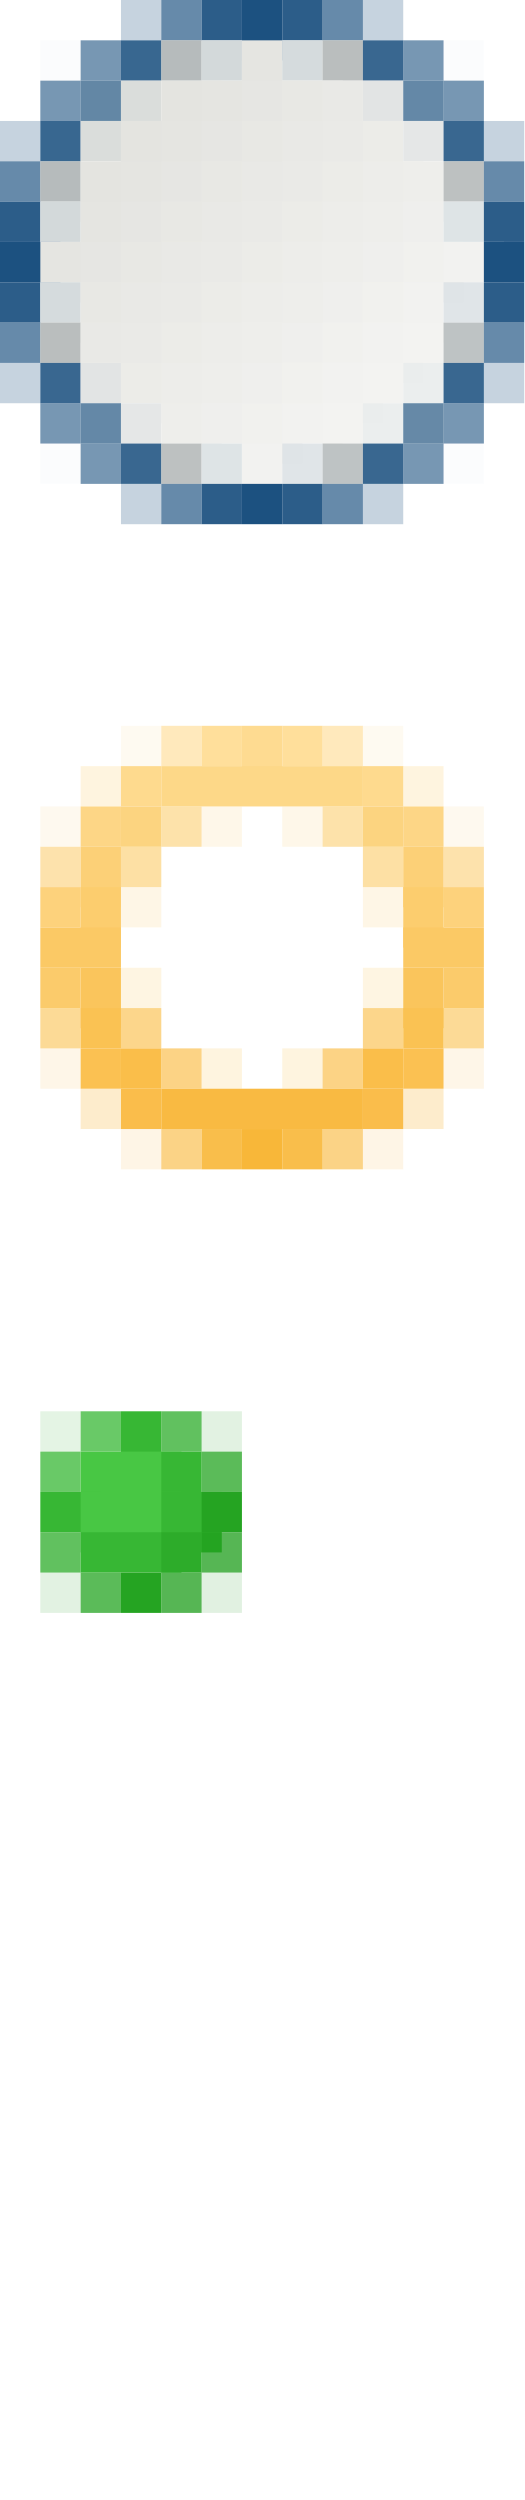
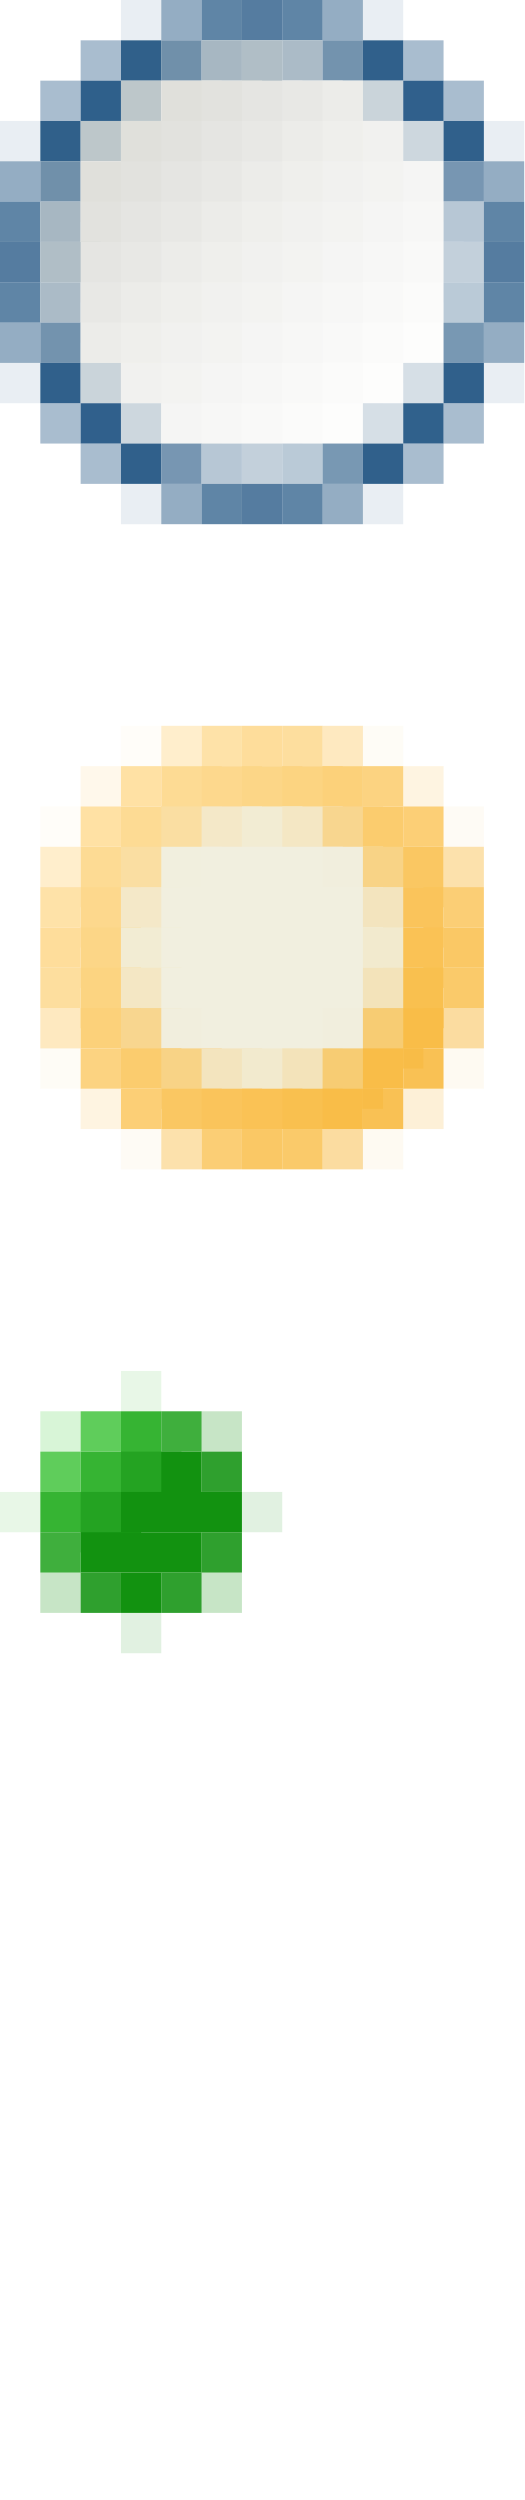
<svg xmlns="http://www.w3.org/2000/svg" width="13" height="62" viewBox="0 0 13 62">
  <g id="normal">
    <rect x="0" y="0" width="13" height="13" fill="#000" fill-opacity="0" />
-     <rect x="3" y="0" width="1" height="1" fill="#1c5180" fill-opacity="0.251" />
-     <rect x="4" y="0" width="1" height="1" fill="#1c5180" fill-opacity="0.671" />
-     <rect x="5" y="0" width="1" height="1" fill="#1c5180" fill-opacity="0.922" />
-     <rect x="6" y="0" width="1" height="1.5" fill="#1c5180" />
-     <rect x="7" y="0" width="1" height="1" fill="#1c5180" fill-opacity="0.922" />
-     <rect x="8" y="0" width="1" height="1" fill="#1c5180" fill-opacity="0.671" />
-     <rect x="9" y="0" width="1" height="1" fill="#1c5180" fill-opacity="0.251" />
-     <rect x="1" y="1" width="1" height="1" fill="#1c5180" fill-opacity="0.016" />
-     <rect x="2" y="1" width="1" height="1" fill="#1c5180" fill-opacity="0.596" />
-     <rect x="3" y="1" width="1" height="1" fill="#205582" fill-opacity="0.890" />
-     <rect x="4" y="1" width="1" height="1" fill="#9fa5a7" fill-opacity="0.761" />
-     <rect x="5" y="1" width="1" height="1" fill="#cfd5d6" fill-opacity="0.914" />
-     <rect x="6" y="1" width="1" height="1.5" fill="#e5e5e1" />
-     <rect x="7" y="1" width="1" height="1" fill="#d1d7d9" fill-opacity="0.914" />
-     <rect x="8" y="1" width="1" height="1" fill="#a4a9aa" fill-opacity="0.761" />
-     <rect x="9" y="1" width="1" height="1" fill="#215582" fill-opacity="0.890" />
-     <rect x="10" y="1" width="1" height="1" fill="#1c5180" fill-opacity="0.596" />
-     <rect x="11" y="1" width="1" height="1" fill="#1c5180" fill-opacity="0.016" />
-     <rect x="1" y="2" width="1" height="1" fill="#1c5180" fill-opacity="0.596" />
-     <rect x="2" y="2" width="1" height="1" fill="#3d6a8f" fill-opacity="0.804" />
-     <rect x="3" y="2" width="1" height="1" fill="#d8dbd9" fill-opacity="0.957" />
-     <rect x="4" y="2" width="1.5" height="1.5" fill="#e4e4e0" />
-     <rect x="5" y="2" width="1.5" height="1.5" fill="#e5e5e1" />
-     <rect x="6" y="2" width="1.5" height="1.5" fill="#e6e6e3" />
-     <rect x="7" y="2" width="1.5" height="1.5" fill="#e8e8e4" />
-     <rect x="8" y="2" width="1" height="1.5" fill="#e9e9e6" />
-     <rect x="9" y="2" width="1" height="1" fill="#e0e2e2" fill-opacity="0.957" />
-     <rect x="10" y="2" width="1" height="1" fill="#3f6b91" fill-opacity="0.804" />
-     <rect x="11" y="2" width="1" height="1" fill="#1c5180" fill-opacity="0.596" />
-     <rect x="0" y="3" width="1" height="1" fill="#1c5180" fill-opacity="0.251" />
-     <rect x="1" y="3" width="1" height="1" fill="#205582" fill-opacity="0.890" />
-     <rect x="2" y="3" width="1" height="1" fill="#d8dbd9" fill-opacity="0.957" />
-     <rect x="3" y="3" width="1.5" height="1.5" fill="#e4e4e0" />
-     <rect x="4" y="3" width="1.5" height="1.5" fill="#e5e5e1" />
-     <rect x="5" y="3" width="1.5" height="1.5" fill="#e6e6e3" />
-     <rect x="6" y="3" width="1.5" height="1.5" fill="#e8e8e4" />
-     <rect x="7" y="3" width="1.5" height="1.5" fill="#e9e9e6" />
-     <rect x="8" y="3" width="1.5" height="1.5" fill="#eaeae7" />
-     <rect x="9" y="3" width="1" height="1.5" fill="#ecece8" />
-     <rect x="10" y="3" width="1" height="1" fill="#e3e5e5" fill-opacity="0.957" />
-     <rect x="11" y="3" width="1" height="1" fill="#215582" fill-opacity="0.890" />
-     <rect x="12" y="3" width="1" height="1" fill="#1c5180" fill-opacity="0.251" />
-     <rect x="0" y="4" width="1" height="1" fill="#1c5180" fill-opacity="0.671" />
-     <rect x="1" y="4" width="1" height="1" fill="#9fa5a7" fill-opacity="0.761" />
-     <rect x="2" y="4" width="1.5" height="1.5" fill="#e4e4e0" />
-     <rect x="3" y="4" width="1.5" height="1.5" fill="#e5e5e1" />
-     <rect x="4" y="4" width="1.5" height="1.5" fill="#e6e6e3" />
-     <rect x="5" y="4" width="1.5" height="1.5" fill="#e8e8e4" />
-     <rect x="6" y="4" width="1.5" height="1.5" fill="#e9e9e6" />
-     <rect x="7" y="4" width="1.5" height="1.5" fill="#eaeae7" />
-     <rect x="8" y="4" width="1.5" height="1.5" fill="#ecece8" />
-     <rect x="9" y="4" width="1.5" height="1.5" fill="#ededea" />
-     <rect x="10" y="4" width="1" height="1.5" fill="#eeeeeb" />
-     <rect x="11" y="4" width="1" height="1" fill="#a8adae" fill-opacity="0.761" />
-     <rect x="12" y="4" width="1" height="1" fill="#1c5180" fill-opacity="0.671" />
-     <rect x="0" y="5" width="1" height="1" fill="#1c5180" fill-opacity="0.922" />
-     <rect x="1" y="5" width="1" height="1" fill="#cfd5d6" fill-opacity="0.914" />
-     <rect x="2" y="5" width="1.5" height="1.5" fill="#e5e5e1" />
-     <rect x="3" y="5" width="1.5" height="1.5" fill="#e6e6e3" />
-     <rect x="4" y="5" width="1.5" height="1.5" fill="#e8e8e4" />
-     <rect x="5" y="5" width="1.5" height="1.5" fill="#e9e9e6" />
-     <rect x="6" y="5" width="1.5" height="1.5" fill="#eaeae7" />
-     <rect x="7" y="5" width="1.5" height="1.5" fill="#ecece8" />
-     <rect x="8" y="5" width="1.5" height="1.5" fill="#ededea" />
-     <rect x="9" y="5" width="1.5" height="1.5" fill="#eeeeeb" />
-     <rect x="10" y="5" width="1" height="1.5" fill="#efefed" />
-     <rect x="11" y="5" width="1" height="1" fill="#dbe1e3" fill-opacity="0.914" />
-     <rect x="12" y="5" width="1" height="1" fill="#1c5180" fill-opacity="0.922" />
-     <rect x="0" y="6" width="1.5" height="1" fill="#1c5180" />
-     <rect x="1" y="6" width="1.5" height="1" fill="#e5e5e1" />
-     <rect x="2" y="6" width="1.5" height="1.5" fill="#e6e6e3" />
-     <rect x="3" y="6" width="1.5" height="1.5" fill="#e8e8e4" />
-     <rect x="4" y="6" width="1.5" height="1.5" fill="#e9e9e6" />
-     <rect x="5" y="6" width="1.5" height="1.5" fill="#eaeae7" />
-     <rect x="6" y="6" width="1.5" height="1.5" fill="#ecece8" />
-     <rect x="7" y="6" width="1.5" height="1.5" fill="#ededea" />
-     <rect x="8" y="6" width="1.5" height="1.5" fill="#eeeeeb" />
-     <rect x="9" y="6" width="1.5" height="1.5" fill="#efefed" />
-     <rect x="10" y="6" width="1.5" height="1.5" fill="#f1f1ee" />
-     <rect x="11" y="6" width="1.5" height="1" fill="#f2f2f0" />
-     <rect x="12" y="6" width="1" height="1" fill="#1c5180" />
-     <rect x="0" y="7" width="1" height="1" fill="#1c5180" fill-opacity="0.922" />
-     <rect x="1" y="7" width="1" height="1" fill="#d1d7d9" fill-opacity="0.914" />
-     <rect x="2" y="7" width="1.5" height="1.5" fill="#e8e8e4" />
-     <rect x="3" y="7" width="1.5" height="1.5" fill="#e9e9e6" />
-     <rect x="4" y="7" width="1.5" height="1.5" fill="#eaeae7" />
-     <rect x="5" y="7" width="1.5" height="1.5" fill="#ecece8" />
-     <rect x="6" y="7" width="1.5" height="1.5" fill="#ededea" />
-     <rect x="7" y="7" width="1.5" height="1.5" fill="#eeeeeb" />
-     <rect x="8" y="7" width="1.5" height="1.5" fill="#efefed" />
-     <rect x="9" y="7" width="1.5" height="1.5" fill="#f1f1ee" />
-     <rect x="10" y="7" width="1" height="1.5" fill="#f2f2f0" />
-     <rect x="11" y="7" width="1" height="1" fill="#dde2e5" fill-opacity="0.914" />
-     <rect x="12" y="7" width="1" height="1" fill="#1c5180" fill-opacity="0.922" />
-     <rect x="0" y="8" width="1" height="1" fill="#1c5180" fill-opacity="0.671" />
-     <rect x="1" y="8" width="1" height="1" fill="#a4a9aa" fill-opacity="0.761" />
-     <rect x="2" y="8" width="1.5" height="1" fill="#e9e9e6" />
-     <rect x="3" y="8" width="1.5" height="1.5" fill="#eaeae7" />
-     <rect x="4" y="8" width="1.5" height="1.5" fill="#ecece8" />
-     <rect x="5" y="8" width="1.5" height="1.5" fill="#ededea" />
-     <rect x="6" y="8" width="1.5" height="1.5" fill="#eeeeeb" />
-     <rect x="7" y="8" width="1.5" height="1.5" fill="#efefed" />
-     <rect x="8" y="8" width="1.5" height="1.5" fill="#f1f1ee" />
-     <rect x="9" y="8" width="1.5" height="1.5" fill="#f2f2f0" />
-     <rect x="10" y="8" width="1" height="1" fill="#f3f3f1" />
-     <rect x="11" y="8" width="1" height="1" fill="#aab0b1" fill-opacity="0.761" />
-     <rect x="12" y="8" width="1" height="1" fill="#1c5180" fill-opacity="0.671" />
-     <rect x="0" y="9" width="1" height="1" fill="#1c5180" fill-opacity="0.251" />
-     <rect x="1" y="9" width="1" height="1" fill="#215582" fill-opacity="0.890" />
-     <rect x="2" y="9" width="1" height="1" fill="#e0e2e2" fill-opacity="0.957" />
-     <rect x="3" y="9" width="1.5" height="1" fill="#ecece8" />
-     <rect x="4" y="9" width="1.5" height="1.5" fill="#ededea" />
-     <rect x="5" y="9" width="1.5" height="1.5" fill="#eeeeeb" />
-     <rect x="6" y="9" width="1.5" height="1.5" fill="#efefed" />
-     <rect x="7" y="9" width="1.5" height="1.5" fill="#f1f1ee" />
-     <rect x="8" y="9" width="1.5" height="1.5" fill="#f2f2f0" />
-     <rect x="9" y="9" width="1" height="1" fill="#f3f3f1" />
-     <rect x="10" y="9" width="1" height="1" fill="#eaeded" fill-opacity="0.957" />
-     <rect x="11" y="9" width="1" height="1" fill="#215582" fill-opacity="0.890" />
-     <rect x="12" y="9" width="1" height="1" fill="#1c5180" fill-opacity="0.251" />
-     <rect x="1" y="10" width="1" height="1" fill="#1c5180" fill-opacity="0.596" />
-     <rect x="2" y="10" width="1" height="1" fill="#3f6b91" fill-opacity="0.804" />
-     <rect x="3" y="10" width="1" height="1" fill="#e3e5e5" fill-opacity="0.957" />
-     <rect x="4" y="10" width="1.5" height="1" fill="#eeeeeb" />
-     <rect x="5" y="10" width="1.5" height="1" fill="#efefed" />
-     <rect x="6" y="10" width="1.5" height="1.5" fill="#f1f1ee" />
-     <rect x="7" y="10" width="1.5" height="1" fill="#f2f2f0" />
-     <rect x="8" y="10" width="1" height="1" fill="#f3f3f1" />
-     <rect x="9" y="10" width="1" height="1" fill="#eaeded" fill-opacity="0.957" />
-     <rect x="10" y="10" width="1" height="1" fill="#416d92" fill-opacity="0.804" />
-     <rect x="11" y="10" width="1" height="1" fill="#1c5180" fill-opacity="0.596" />
-     <rect x="1" y="11" width="1" height="1" fill="#1c5180" fill-opacity="0.016" />
-     <rect x="2" y="11" width="1" height="1" fill="#1c5180" fill-opacity="0.596" />
-     <rect x="3" y="11" width="1" height="1" fill="#215582" fill-opacity="0.890" />
-     <rect x="4" y="11" width="1" height="1" fill="#a8adae" fill-opacity="0.761" />
-     <rect x="5" y="11" width="1" height="1" fill="#dbe1e3" fill-opacity="0.914" />
-     <rect x="6" y="11" width="1" height="1.5" fill="#f2f2f0" />
-     <rect x="7" y="11" width="1" height="1" fill="#dde2e5" fill-opacity="0.914" />
-     <rect x="8" y="11" width="1" height="1" fill="#aab0b1" fill-opacity="0.761" />
-     <rect x="9" y="11" width="1" height="1" fill="#215582" fill-opacity="0.890" />
-     <rect x="10" y="11" width="1" height="1" fill="#1c5180" fill-opacity="0.596" />
-     <rect x="11" y="11" width="1" height="1" fill="#1c5180" fill-opacity="0.016" />
-     <rect x="3" y="12" width="1" height="1" fill="#1c5180" fill-opacity="0.251" />
-     <rect x="4" y="12" width="1" height="1" fill="#1c5180" fill-opacity="0.671" />
-     <rect x="5" y="12" width="1" height="1" fill="#1c5180" fill-opacity="0.922" />
-     <rect x="6" y="12" width="1" height="1" fill="#1c5180" />
-     <rect x="7" y="12" width="1" height="1" fill="#1c5180" fill-opacity="0.922" />
-     <rect x="8" y="12" width="1" height="1" fill="#1c5180" fill-opacity="0.671" />
-     <rect x="9" y="12" width="1" height="1" fill="#1c5180" fill-opacity="0.251" />
+     <rect x="3" y="0" width="1" height="1" fill="#1c5180" fill-opacity="0.094" />
+     <rect x="4" y="0" width="1" height="1" fill="#1c5180" fill-opacity="0.471" />
+     <rect x="5" y="0" width="1" height="1" fill="#1c5180" fill-opacity="0.702" />
+     <rect x="6" y="0" width="1" height="1" fill="#1c5180" fill-opacity="0.749" />
+     <rect x="7" y="0" width="1" height="1" fill="#1c5180" fill-opacity="0.702" />
+     <rect x="8" y="0" width="1" height="1" fill="#1c5180" fill-opacity="0.471" />
+     <rect x="9" y="0" width="1" height="1" fill="#1c5180" fill-opacity="0.094" />
+     <rect x="2" y="1" width="1" height="1" fill="#1c5180" fill-opacity="0.376" />
+     <rect x="3" y="1" width="1" height="1" fill="#1f5381" fill-opacity="0.918" />
+     <rect x="4" y="1" width="1" height="1" fill="#557b9a" fill-opacity="0.839" />
+     <rect x="5" y="1" width="1" height="1" fill="#a1b2be" fill-opacity="0.933" />
+     <rect x="6" y="1" width="1" height="1.5" fill="#b0bec6" />
+     <rect x="7" y="1" width="1" height="1" fill="#a5b6c3" fill-opacity="0.933" />
+     <rect x="8" y="1" width="1" height="1" fill="#587e9e" fill-opacity="0.839" />
+     <rect x="9" y="1" width="1" height="1" fill="#1f5382" fill-opacity="0.918" />
+     <rect x="10" y="1" width="1" height="1" fill="#1c5180" fill-opacity="0.376" />
+     <rect x="1" y="2" width="1" height="1" fill="#1c5180" fill-opacity="0.376" />
+     <rect x="2" y="2" width="1" height="1" fill="#225683" fill-opacity="0.937" />
+     <rect x="3" y="2" width="1" height="1" fill="#bbc5c9" fill-opacity="0.961" />
+     <rect x="4" y="2" width="1.5" height="1.5" fill="#e0e0db" />
+     <rect x="5" y="2" width="1.5" height="1.5" fill="#e2e2de" />
+     <rect x="6" y="2" width="1.5" height="1.5" fill="#e5e5e2" />
+     <rect x="7" y="2" width="1.5" height="1.5" fill="#e8e8e5" />
+     <rect x="8" y="2" width="1" height="1.5" fill="#ecece9" />
+     <rect x="9" y="2" width="1" height="1" fill="#c9d3d9" fill-opacity="0.961" />
+     <rect x="10" y="2" width="1" height="1" fill="#235684" fill-opacity="0.937" />
+     <rect x="11" y="2" width="1" height="1" fill="#1c5180" fill-opacity="0.376" />
+     <rect x="0" y="3" width="1" height="1" fill="#1c5180" fill-opacity="0.094" />
+     <rect x="1" y="3" width="1" height="1" fill="#1f5381" fill-opacity="0.918" />
+     <rect x="2" y="3" width="1" height="1" fill="#bbc5c9" fill-opacity="0.961" />
+     <rect x="3" y="3" width="1.5" height="1.5" fill="#e0e0db" />
+     <rect x="4" y="3" width="1.5" height="1.5" fill="#e2e2de" />
+     <rect x="5" y="3" width="1.5" height="1.5" fill="#e5e5e2" />
+     <rect x="6" y="3" width="1.5" height="1.5" fill="#e8e8e5" />
+     <rect x="7" y="3" width="1.5" height="1.5" fill="#ecece9" />
+     <rect x="8" y="3" width="1.5" height="1.5" fill="#efefec" />
+     <rect x="9" y="3" width="1" height="1.5" fill="#f1f1ef" />
+     <rect x="10" y="3" width="1" height="1" fill="#ccd6dd" fill-opacity="0.961" />
+     <rect x="11" y="3" width="1" height="1" fill="#1f5382" fill-opacity="0.918" />
+     <rect x="12" y="3" width="1" height="1" fill="#1c5180" fill-opacity="0.094" />
+     <rect x="0" y="4" width="1" height="1" fill="#1c5180" fill-opacity="0.471" />
+     <rect x="1" y="4" width="1" height="1" fill="#557b9a" fill-opacity="0.839" />
+     <rect x="2" y="4" width="1.5" height="1.5" fill="#e0e0db" />
+     <rect x="3" y="4" width="1.5" height="1.5" fill="#e2e2de" />
+     <rect x="4" y="4" width="1.5" height="1.5" fill="#e5e5e2" />
+     <rect x="5" y="4" width="1.5" height="1.5" fill="#e8e8e5" />
+     <rect x="6" y="4" width="1.5" height="1.5" fill="#ecece9" />
+     <rect x="7" y="4" width="1.5" height="1.5" fill="#efefec" />
+     <rect x="8" y="4" width="1.5" height="1.5" fill="#f1f1ef" />
+     <rect x="9" y="4" width="1.5" height="1.5" fill="#f3f3f1" />
+     <rect x="10" y="4" width="1" height="1.5" fill="#f5f5f4" />
+     <rect x="11" y="4" width="1" height="1" fill="#5d82a3" fill-opacity="0.839" />
+     <rect x="12" y="4" width="1" height="1" fill="#1c5180" fill-opacity="0.471" />
+     <rect x="0" y="5" width="1" height="1" fill="#1c5180" fill-opacity="0.702" />
+     <rect x="1" y="5" width="1" height="1" fill="#a1b2be" fill-opacity="0.933" />
+     <rect x="2" y="5" width="1.5" height="1.5" fill="#e2e2de" />
+     <rect x="3" y="5" width="1.5" height="1.5" fill="#e5e5e2" />
+     <rect x="4" y="5" width="1.5" height="1.5" fill="#e8e8e5" />
+     <rect x="5" y="5" width="1.5" height="1.5" fill="#ecece9" />
+     <rect x="6" y="5" width="1.5" height="1.5" fill="#efefec" />
+     <rect x="7" y="5" width="1.5" height="1.5" fill="#f1f1ef" />
+     <rect x="8" y="5" width="1.5" height="1.5" fill="#f3f3f1" />
+     <rect x="9" y="5" width="1.5" height="1.5" fill="#f5f5f4" />
+     <rect x="10" y="5" width="1" height="1.5" fill="#f7f7f6" />
+     <rect x="11" y="5" width="1" height="1" fill="#b2c3d2" fill-opacity="0.933" />
+     <rect x="12" y="5" width="1" height="1" fill="#1c5180" fill-opacity="0.702" />
+     <rect x="0" y="6" width="1" height="1" fill="#1c5180" fill-opacity="0.749" />
+     <rect x="1" y="6" width="1.5" height="1" fill="#b0bec6" />
+     <rect x="2" y="6" width="1.5" height="1.5" fill="#e5e5e2" />
+     <rect x="3" y="6" width="1.5" height="1.5" fill="#e8e8e5" />
+     <rect x="4" y="6" width="1.5" height="1.5" fill="#ecece9" />
+     <rect x="5" y="6" width="1.5" height="1.5" fill="#efefec" />
+     <rect x="6" y="6" width="1.5" height="1.5" fill="#f1f1ef" />
+     <rect x="7" y="6" width="1.5" height="1.5" fill="#f3f3f1" />
+     <rect x="8" y="6" width="1.5" height="1.5" fill="#f5f5f4" />
+     <rect x="9" y="6" width="1.5" height="1.5" fill="#f7f7f6" />
+     <rect x="10" y="6" width="1.5" height="1.5" fill="#f9f9f8" />
+     <rect x="11" y="6" width="1" height="1" fill="#c3d0db" />
+     <rect x="12" y="6" width="1" height="1" fill="#1c5180" fill-opacity="0.749" />
+     <rect x="0" y="7" width="1" height="1" fill="#1c5180" fill-opacity="0.702" />
+     <rect x="1" y="7" width="1" height="1" fill="#a5b6c3" fill-opacity="0.933" />
+     <rect x="2" y="7" width="1.5" height="1.5" fill="#e8e8e5" />
+     <rect x="3" y="7" width="1.5" height="1.5" fill="#ecece9" />
+     <rect x="4" y="7" width="1.5" height="1.5" fill="#efefec" />
+     <rect x="5" y="7" width="1.5" height="1.5" fill="#f1f1ef" />
+     <rect x="6" y="7" width="1.5" height="1.5" fill="#f3f3f1" />
+     <rect x="7" y="7" width="1.5" height="1.5" fill="#f5f5f4" />
+     <rect x="8" y="7" width="1.5" height="1.5" fill="#f7f7f6" />
+     <rect x="9" y="7" width="1.5" height="1.5" fill="#f9f9f8" />
+     <rect x="10" y="7" width="1" height="1.5" fill="#fbfbfa" />
+     <rect x="11" y="7" width="1" height="1" fill="#b5c6d4" fill-opacity="0.933" />
+     <rect x="12" y="7" width="1" height="1" fill="#1c5180" fill-opacity="0.702" />
+     <rect x="0" y="8" width="1" height="1" fill="#1c5180" fill-opacity="0.471" />
+     <rect x="1" y="8" width="1" height="1" fill="#587e9e" fill-opacity="0.839" />
+     <rect x="2" y="8" width="1.5" height="1" fill="#ecece9" />
+     <rect x="3" y="8" width="1.5" height="1.5" fill="#efefec" />
+     <rect x="4" y="8" width="1.5" height="1.5" fill="#f1f1ef" />
+     <rect x="5" y="8" width="1.5" height="1.5" fill="#f3f3f1" />
+     <rect x="6" y="8" width="1.5" height="1.5" fill="#f5f5f4" />
+     <rect x="7" y="8" width="1.5" height="1.5" fill="#f7f7f6" />
+     <rect x="8" y="8" width="1.5" height="1.5" fill="#f9f9f8" />
+     <rect x="9" y="8" width="1.5" height="1.5" fill="#fbfbfa" />
+     <rect x="10" y="8" width="1" height="1" fill="#fdfdfc" />
+     <rect x="11" y="8" width="1" height="1" fill="#5e84a5" fill-opacity="0.839" />
+     <rect x="12" y="8" width="1" height="1" fill="#1c5180" fill-opacity="0.471" />
+     <rect x="0" y="9" width="1" height="1" fill="#1c5180" fill-opacity="0.094" />
+     <rect x="1" y="9" width="1" height="1" fill="#1f5382" fill-opacity="0.918" />
+     <rect x="2" y="9" width="1" height="1" fill="#c9d3d9" fill-opacity="0.961" />
+     <rect x="3" y="9" width="1.5" height="1" fill="#f1f1ef" />
+     <rect x="4" y="9" width="1.5" height="1.5" fill="#f3f3f1" />
+     <rect x="5" y="9" width="1.5" height="1.5" fill="#f5f5f4" />
+     <rect x="6" y="9" width="1.5" height="1.5" fill="#f7f7f6" />
+     <rect x="7" y="9" width="1.5" height="1.5" fill="#f9f9f8" />
+     <rect x="8" y="9" width="1.5" height="1.5" fill="#fbfbfa" />
+     <rect x="9" y="9" width="1" height="1" fill="#fdfdfc" />
+     <rect x="10" y="9" width="1" height="1" fill="#d5dee6" fill-opacity="0.961" />
+     <rect x="11" y="9" width="1" height="1" fill="#1f5382" fill-opacity="0.918" />
+     <rect x="12" y="9" width="1" height="1" fill="#1c5180" fill-opacity="0.094" />
+     <rect x="1" y="10" width="1" height="1" fill="#1c5180" fill-opacity="0.376" />
+     <rect x="2" y="10" width="1" height="1" fill="#235684" fill-opacity="0.937" />
+     <rect x="3" y="10" width="1" height="1" fill="#ccd6dd" fill-opacity="0.961" />
+     <rect x="4" y="10" width="1.5" height="1" fill="#f5f5f4" />
+     <rect x="5" y="10" width="1.5" height="1" fill="#f7f7f6" />
+     <rect x="6" y="10" width="1.5" height="1.5" fill="#f9f9f8" />
+     <rect x="7" y="10" width="1.5" height="1" fill="#fbfbfa" />
+     <rect x="8" y="10" width="1" height="1" fill="#fdfdfc" />
+     <rect x="9" y="10" width="1" height="1" fill="#d5dee6" fill-opacity="0.961" />
+     <rect x="10" y="10" width="1" height="1" fill="#235784" fill-opacity="0.937" />
+     <rect x="11" y="10" width="1" height="1" fill="#1c5180" fill-opacity="0.376" />
+     <rect x="2" y="11" width="1" height="1" fill="#1c5180" fill-opacity="0.376" />
+     <rect x="3" y="11" width="1" height="1" fill="#1f5382" fill-opacity="0.918" />
+     <rect x="4" y="11" width="1" height="1" fill="#5d82a3" fill-opacity="0.839" />
+     <rect x="5" y="11" width="1" height="1" fill="#b2c3d2" fill-opacity="0.933" />
+     <rect x="6" y="11" width="1" height="1" fill="#c3d0db" />
+     <rect x="7" y="11" width="1" height="1" fill="#b5c6d4" fill-opacity="0.933" />
+     <rect x="8" y="11" width="1" height="1" fill="#5e84a5" fill-opacity="0.839" />
+     <rect x="9" y="11" width="1" height="1" fill="#1f5382" fill-opacity="0.918" />
+     <rect x="10" y="11" width="1" height="1" fill="#1c5180" fill-opacity="0.376" />
+     <rect x="3" y="12" width="1" height="1" fill="#1c5180" fill-opacity="0.094" />
+     <rect x="4" y="12" width="1" height="1" fill="#1c5180" fill-opacity="0.471" />
+     <rect x="5" y="12" width="1" height="1" fill="#1c5180" fill-opacity="0.702" />
+     <rect x="6" y="12" width="1" height="1" fill="#1c5180" fill-opacity="0.749" />
+     <rect x="7" y="12" width="1" height="1" fill="#1c5180" fill-opacity="0.702" />
+     <rect x="8" y="12" width="1" height="1" fill="#1c5180" fill-opacity="0.471" />
+     <rect x="9" y="12" width="1" height="1" fill="#1c5180" fill-opacity="0.094" />
  </g>
  <g id="hover">
    <rect x="0" y="17" width="13" height="13" fill="#000" fill-opacity="0" />
-     <rect x="3" y="18" width="1" height="1" fill="#fedb91" fill-opacity="0.125" />
-     <rect x="4" y="18" width="1" height="1" fill="#fedb91" fill-opacity="0.608" />
-     <rect x="5" y="18" width="1" height="1" fill="#fedb91" fill-opacity="0.906" />
-     <rect x="6" y="18" width="1" height="1.5" fill="#fedb91" />
-     <rect x="7" y="18" width="1" height="1" fill="#fedb91" fill-opacity="0.906" />
-     <rect x="8" y="18" width="1" height="1" fill="#fedb91" fill-opacity="0.608" />
-     <rect x="9" y="18" width="1" height="1" fill="#fedb91" fill-opacity="0.125" />
-     <rect x="2" y="19" width="1" height="1" fill="#fdd888" fill-opacity="0.267" />
-     <rect x="3" y="19" width="1" height="1" fill="#fdd888" fill-opacity="0.953" />
-     <rect x="4" y="19" width="5" height="1" fill="#fdd888" />
-     <rect x="9" y="19" width="1" height="1" fill="#fdd888" fill-opacity="0.953" />
-     <rect x="10" y="19" width="1" height="1" fill="#fdd888" fill-opacity="0.267" />
-     <rect x="1" y="20" width="1" height="1" fill="#fcd480" fill-opacity="0.125" />
-     <rect x="2" y="20" width="1" height="1" fill="#fcd480" fill-opacity="0.953" />
-     <rect x="3" y="20" width="1" height="1" fill="#fcd480" />
-     <rect x="4" y="20" width="1" height="1" fill="#fcd480" fill-opacity="0.671" />
-     <rect x="5" y="20" width="1" height="1" fill="#fcd480" fill-opacity="0.173" />
-     <rect x="7" y="20" width="1" height="1" fill="#fcd480" fill-opacity="0.173" />
-     <rect x="8" y="20" width="1" height="1" fill="#fcd480" fill-opacity="0.671" />
-     <rect x="9" y="20" width="1" height="1" fill="#fcd480" />
-     <rect x="10" y="20" width="1" height="1" fill="#fcd480" fill-opacity="0.953" />
-     <rect x="11" y="20" width="1" height="1" fill="#fcd480" fill-opacity="0.125" />
-     <rect x="1" y="21" width="1" height="1" fill="#fcd077" fill-opacity="0.608" />
-     <rect x="2" y="21" width="1" height="1.5" fill="#fcd077" />
-     <rect x="3" y="21" width="1" height="1" fill="#fcd077" fill-opacity="0.671" />
-     <rect x="9" y="21" width="1" height="1" fill="#fcd077" fill-opacity="0.671" />
-     <rect x="10" y="21" width="1" height="1.5" fill="#fcd077" />
-     <rect x="11" y="21" width="1" height="1" fill="#fcd077" fill-opacity="0.608" />
-     <rect x="1" y="22" width="1" height="1" fill="#fccd6e" fill-opacity="0.906" />
-     <rect x="2" y="22" width="1" height="1.5" fill="#fccd6e" />
-     <rect x="3" y="22" width="1" height="1" fill="#fccd6e" fill-opacity="0.173" />
-     <rect x="9" y="22" width="1" height="1" fill="#fccd6e" fill-opacity="0.173" />
-     <rect x="10" y="22" width="1" height="1.5" fill="#fccd6e" />
-     <rect x="11" y="22" width="1" height="1" fill="#fccd6e" fill-opacity="0.906" />
-     <rect x="1" y="23" width="2" height="1" fill="#fbc965" />
-     <rect x="10" y="23" width="2" height="1" fill="#fbc965" />
-     <rect x="1" y="24" width="1" height="1" fill="#fac55c" fill-opacity="0.906" />
-     <rect x="2" y="24" width="1" height="1.5" fill="#fac55c" />
-     <rect x="3" y="24" width="1" height="1" fill="#fac55c" fill-opacity="0.173" />
-     <rect x="9" y="24" width="1" height="1" fill="#fac55c" fill-opacity="0.173" />
-     <rect x="10" y="24" width="1" height="1.5" fill="#fac55c" />
-     <rect x="11" y="24" width="1" height="1" fill="#fac55c" fill-opacity="0.906" />
-     <rect x="1" y="25" width="1" height="1" fill="#fac253" fill-opacity="0.608" />
-     <rect x="2" y="25" width="1" height="1" fill="#fac253" />
-     <rect x="3" y="25" width="1" height="1" fill="#fac253" fill-opacity="0.671" />
-     <rect x="9" y="25" width="1" height="1" fill="#fac253" fill-opacity="0.671" />
-     <rect x="10" y="25" width="1" height="1" fill="#fac253" />
-     <rect x="11" y="25" width="1" height="1" fill="#fac253" fill-opacity="0.608" />
-     <rect x="1" y="26" width="1" height="1" fill="#fabe4a" fill-opacity="0.125" />
-     <rect x="2" y="26" width="1" height="1" fill="#fabe4a" fill-opacity="0.953" />
-     <rect x="3" y="26" width="1" height="1" fill="#fabe4a" />
-     <rect x="4" y="26" width="1" height="1" fill="#fabe4a" fill-opacity="0.671" />
-     <rect x="5" y="26" width="1" height="1" fill="#fabe4a" fill-opacity="0.173" />
-     <rect x="7" y="26" width="1" height="1" fill="#fabe4a" fill-opacity="0.173" />
-     <rect x="8" y="26" width="1" height="1" fill="#fabe4a" fill-opacity="0.671" />
-     <rect x="9" y="26" width="1" height="1" fill="#fabe4a" />
-     <rect x="10" y="26" width="1" height="1" fill="#fabe4a" fill-opacity="0.953" />
-     <rect x="11" y="26" width="1" height="1" fill="#fabe4a" fill-opacity="0.125" />
-     <rect x="2" y="27" width="1" height="1" fill="#f9ba42" fill-opacity="0.267" />
-     <rect x="3" y="27" width="1" height="1" fill="#f9ba42" fill-opacity="0.953" />
-     <rect x="4" y="27" width="5" height="1" fill="#f9ba42" />
-     <rect x="9" y="27" width="1" height="1" fill="#f9ba42" fill-opacity="0.953" />
-     <rect x="10" y="27" width="1" height="1" fill="#f9ba42" fill-opacity="0.267" />
-     <rect x="3" y="28" width="1" height="1" fill="#f8b739" fill-opacity="0.125" />
-     <rect x="4" y="28" width="1" height="1" fill="#f8b739" fill-opacity="0.608" />
-     <rect x="5" y="28" width="1" height="1" fill="#f8b739" fill-opacity="0.906" />
-     <rect x="6" y="28" width="1" height="1" fill="#f8b739" />
-     <rect x="7" y="28" width="1" height="1" fill="#f8b739" fill-opacity="0.906" />
-     <rect x="8" y="28" width="1" height="1" fill="#f8b739" fill-opacity="0.608" />
-     <rect x="9" y="28" width="1" height="1" fill="#f8b739" fill-opacity="0.125" />
+     <rect x="3" y="18" width="1" height="1" fill="#fee0a0" fill-opacity="0.063" />
+     <rect x="4" y="18" width="1" height="1" fill="#fede9a" fill-opacity="0.502" />
+     <rect x="5" y="18" width="1" height="1" fill="#fddb94" fill-opacity="0.812" />
+     <rect x="6" y="18" width="1" height="1" fill="#fdd88d" fill-opacity="0.875" />
+     <rect x="7" y="18" width="1" height="1" fill="#fcd687" fill-opacity="0.812" />
+     <rect x="8" y="18" width="1" height="1" fill="#fcd481" fill-opacity="0.502" />
+     <rect x="9" y="18" width="1" height="1" fill="#fcd17a" fill-opacity="0.063" />
+     <rect x="2" y="19" width="1" height="1" fill="#fee0a0" fill-opacity="0.204" />
+     <rect x="3" y="19" width="1" height="1" fill="#fede9a" fill-opacity="0.906" />
+     <rect x="4" y="19" width="1.5" height="1.5" fill="#fddb94" />
+     <rect x="5" y="19" width="1.5" height="1.5" fill="#fdd88d" />
+     <rect x="6" y="19" width="1.5" height="1.5" fill="#fcd687" />
+     <rect x="7" y="19" width="1.5" height="1.5" fill="#fcd481" />
+     <rect x="8" y="19" width="1" height="1.5" fill="#fcd17a" />
+     <rect x="9" y="19" width="1" height="1" fill="#fbce74" fill-opacity="0.906" />
+     <rect x="10" y="19" width="1" height="1" fill="#fbcc6e" fill-opacity="0.204" />
+     <rect x="1" y="20" width="1" height="1" fill="#fee0a0" fill-opacity="0.063" />
+     <rect x="2" y="20" width="1" height="1" fill="#fede9a" fill-opacity="0.906" />
+     <rect x="3" y="20" width="1.5" height="1.5" fill="#fddb94" />
+     <rect x="4" y="20" width="1.5" height="1.5" fill="#fadea2" />
+     <rect x="5" y="20" width="1.5" height="1.5" fill="#f4e8c8" />
+     <rect x="6" y="20" width="1.5" height="1.5" fill="#f2ecd3" />
+     <rect x="7" y="20" width="1.5" height="1.5" fill="#f4e7c4" />
+     <rect x="8" y="20" width="1.5" height="1.5" fill="#f8d68f" />
+     <rect x="9" y="20" width="1" height="1.5" fill="#fbcc6e" />
+     <rect x="10" y="20" width="1" height="1" fill="#fbca68" fill-opacity="0.906" />
+     <rect x="11" y="20" width="1" height="1" fill="#fac762" fill-opacity="0.063" />
+     <rect x="1" y="21" width="1" height="1" fill="#fede9a" fill-opacity="0.502" />
+     <rect x="2" y="21" width="1.5" height="1.5" fill="#fddb94" />
+     <rect x="3" y="21" width="1.5" height="1.5" fill="#fadea2" />
+     <rect x="4" y="21" width="1.5" height="1.5" fill="#f1efde" />
+     <rect x="5" y="21" width="3.5" height="1.5" fill="#f1efdf" />
+     <rect x="8" y="21" width="1.5" height="1.5" fill="#f1eedd" />
+     <rect x="9" y="21" width="1.5" height="1.5" fill="#f8d386" />
+     <rect x="10" y="21" width="1" height="1.5" fill="#fac762" />
+     <rect x="11" y="21" width="1" height="1" fill="#fac45b" fill-opacity="0.502" />
+     <rect x="1" y="22" width="1" height="1" fill="#fddb94" fill-opacity="0.812" />
+     <rect x="2" y="22" width="1.5" height="1.5" fill="#fdd88d" />
+     <rect x="3" y="22" width="1.5" height="1.5" fill="#f4e8c8" />
+     <rect x="4" y="22" width="5.5" height="1.5" fill="#f1efdf" />
+     <rect x="9" y="22" width="1.5" height="1.5" fill="#f3e4be" />
+     <rect x="10" y="22" width="1" height="1.5" fill="#fac45b" />
+     <rect x="11" y="22" width="1" height="1" fill="#fac255" fill-opacity="0.812" />
+     <rect x="1" y="23" width="1" height="1" fill="#fdd88d" fill-opacity="0.875" />
+     <rect x="2" y="23" width="1.5" height="1.5" fill="#fcd687" />
+     <rect x="3" y="23" width="1.5" height="1.5" fill="#f2ecd3" />
+     <rect x="4" y="23" width="5.5" height="1.5" fill="#f1efdf" />
+     <rect x="9" y="23" width="1.5" height="1.5" fill="#f2eace" />
+     <rect x="10" y="23" width="1" height="1.5" fill="#fac255" />
+     <rect x="11" y="23" width="1" height="1" fill="#f9c04f" fill-opacity="0.875" />
+     <rect x="1" y="24" width="1" height="1" fill="#fcd687" fill-opacity="0.812" />
+     <rect x="2" y="24" width="1.5" height="1.5" fill="#fcd481" />
+     <rect x="3" y="24" width="1.5" height="1.5" fill="#f4e7c4" />
+     <rect x="4" y="24" width="5.5" height="1.5" fill="#f1efdf" />
+     <rect x="9" y="24" width="1.5" height="1.5" fill="#f3e3ba" />
+     <rect x="10" y="24" width="1" height="1.5" fill="#f9c04f" />
+     <rect x="11" y="24" width="1" height="1" fill="#f9bd48" fill-opacity="0.812" />
+     <rect x="1" y="25" width="1" height="1" fill="#fcd481" fill-opacity="0.502" />
+     <rect x="2" y="25" width="1.5" height="1" fill="#fcd17a" />
+     <rect x="3" y="25" width="1.5" height="1.5" fill="#f8d68f" />
+     <rect x="4" y="25" width="1.5" height="1.5" fill="#f1eedd" />
+     <rect x="5" y="25" width="3.5" height="1.5" fill="#f1efdf" />
+     <rect x="8" y="25" width="1.5" height="1.5" fill="#f1eedd" />
+     <rect x="9" y="25" width="1.5" height="1.5" fill="#f7cc73" />
+     <rect x="10" y="25" width="1" height="1" fill="#f9bd48" />
+     <rect x="11" y="25" width="1" height="1" fill="#f8ba42" fill-opacity="0.502" />
+     <rect x="1" y="26" width="1" height="1" fill="#fcd17a" fill-opacity="0.063" />
+     <rect x="2" y="26" width="1" height="1" fill="#fbce74" fill-opacity="0.906" />
+     <rect x="3" y="26" width="1.5" height="1" fill="#fbcc6e" />
+     <rect x="4" y="26" width="1.5" height="1.5" fill="#f8d386" />
+     <rect x="5" y="26" width="1.5" height="1.5" fill="#f3e4be" />
+     <rect x="6" y="26" width="1.5" height="1.5" fill="#f2eace" />
+     <rect x="7" y="26" width="1.5" height="1.5" fill="#f3e3ba" />
+     <rect x="8" y="26" width="1.5" height="1.5" fill="#f7cc73" />
+     <rect x="9" y="26" width="1" height="1" fill="#f9bd48" />
+     <rect x="10" y="26" width="1" height="1" fill="#f8ba42" fill-opacity="0.906" />
+     <rect x="11" y="26" width="1" height="1" fill="#f8b83c" fill-opacity="0.063" />
+     <rect x="2" y="27" width="1" height="1" fill="#fbcc6e" fill-opacity="0.204" />
+     <rect x="3" y="27" width="1" height="1" fill="#fbca68" fill-opacity="0.906" />
+     <rect x="4" y="27" width="1.5" height="1" fill="#fac762" />
+     <rect x="5" y="27" width="1.5" height="1" fill="#fac45b" />
+     <rect x="6" y="27" width="1.5" height="1" fill="#fac255" />
+     <rect x="7" y="27" width="1.5" height="1" fill="#f9c04f" />
+     <rect x="8" y="27" width="1" height="1" fill="#f9bd48" />
+     <rect x="9" y="27" width="1" height="1" fill="#f8ba42" fill-opacity="0.906" />
+     <rect x="10" y="27" width="1" height="1" fill="#f8b83c" fill-opacity="0.204" />
+     <rect x="3" y="28" width="1" height="1" fill="#fac762" fill-opacity="0.063" />
+     <rect x="4" y="28" width="1" height="1" fill="#fac45b" fill-opacity="0.502" />
+     <rect x="5" y="28" width="1" height="1" fill="#fac255" fill-opacity="0.812" />
+     <rect x="6" y="28" width="1" height="1" fill="#f9c04f" fill-opacity="0.875" />
+     <rect x="7" y="28" width="1" height="1" fill="#f9bd48" fill-opacity="0.812" />
+     <rect x="8" y="28" width="1" height="1" fill="#f8ba42" fill-opacity="0.502" />
+     <rect x="9" y="28" width="1" height="1" fill="#f8b83c" fill-opacity="0.063" />
  </g>
  <g id="symbol">
    <rect x="0" y="34" width="7" height="7" fill="#000" fill-opacity="0" />
-     <rect x="1" y="35" width="1" height="1" fill="#2dac2a" fill-opacity="0.125" />
-     <rect x="2" y="35" width="1" height="1" fill="#37b734" fill-opacity="0.749" />
-     <rect x="3" y="35" width="1" height="1.5" fill="#37b734" />
-     <rect x="4" y="35" width="1" height="1" fill="#2dac2a" fill-opacity="0.749" />
-     <rect x="5" y="35" width="1" height="1" fill="#1e9d1b" fill-opacity="0.125" />
-     <rect x="1" y="36" width="1" height="1" fill="#37b734" fill-opacity="0.749" />
-     <rect x="2" y="36" width="2.5" height="1.5" fill="#48c744" />
-     <rect x="4" y="36" width="1" height="1.5" fill="#37b734" />
-     <rect x="5" y="36" width="1" height="1" fill="#25a422" fill-opacity="0.749" />
-     <rect x="1" y="37" width="1.5" height="1" fill="#37b734" />
-     <rect x="2" y="37" width="2.5" height="1.5" fill="#48c744" />
-     <rect x="4" y="37" width="1.5" height="1.5" fill="#37b734" />
-     <rect x="5" y="37" width="1" height="1" fill="#25a422" />
-     <rect x="1" y="38" width="1" height="1" fill="#2dac2a" fill-opacity="0.749" />
-     <rect x="2" y="38" width="2.5" height="1" fill="#37b734" />
-     <rect x="4" y="38" width="1" height="1" fill="#2dac2a" />
-     <rect x="5" y="38" width="1" height="1" fill="#1e9d1b" fill-opacity="0.749" />
-     <rect x="1" y="39" width="1" height="1" fill="#1e9d1b" fill-opacity="0.125" />
-     <rect x="2" y="39" width="1" height="1" fill="#25a422" fill-opacity="0.749" />
-     <rect x="3" y="39" width="1" height="1" fill="#25a422" />
-     <rect x="4" y="39" width="1" height="1" fill="#1e9d1b" fill-opacity="0.749" />
-     <rect x="5" y="39" width="1" height="1" fill="#139210" fill-opacity="0.125" />
+     <rect x="3" y="34" width="1" height="1" fill="#48c544" fill-opacity="0.125" />
+     <rect x="1" y="35" width="1" height="1" fill="#5ad656" fill-opacity="0.235" />
+     <rect x="2" y="35" width="1" height="1" fill="#48c544" fill-opacity="0.875" />
+     <rect x="3" y="35" width="1" height="1.5" fill="#36b433" />
+     <rect x="4" y="35" width="1" height="1" fill="#24a322" fill-opacity="0.875" />
+     <rect x="5" y="35" width="1" height="1" fill="#129210" fill-opacity="0.235" />
+     <rect x="1" y="36" width="1" height="1" fill="#48c544" fill-opacity="0.875" />
+     <rect x="2" y="36" width="1.5" height="1.5" fill="#36b433" />
+     <rect x="3" y="36" width="1.5" height="1.5" fill="#24a322" />
+     <rect x="4" y="36" width="1" height="1.5" fill="#129210" />
+     <rect x="5" y="36" width="1" height="1" fill="#129210" fill-opacity="0.875" />
+     <rect x="0" y="37" width="1" height="1" fill="#48c544" fill-opacity="0.125" />
+     <rect x="1" y="37" width="1.5" height="1" fill="#36b433" />
+     <rect x="2" y="37" width="1.5" height="1.5" fill="#24a322" />
+     <rect x="3" y="37" width="3" height="1" fill="#129210" />
+     <rect x="6" y="37" width="1" height="1" fill="#129210" fill-opacity="0.125" />
+     <rect x="1" y="38" width="1" height="1" fill="#24a322" fill-opacity="0.875" />
+     <rect x="2" y="38" width="3" height="1" fill="#129210" />
+     <rect x="5" y="38" width="1" height="1" fill="#129210" fill-opacity="0.875" />
+     <rect x="1" y="39" width="1" height="1" fill="#129210" fill-opacity="0.235" />
+     <rect x="2" y="39" width="1" height="1" fill="#129210" fill-opacity="0.875" />
+     <rect x="3" y="39" width="1" height="1" fill="#129210" />
+     <rect x="4" y="39" width="1" height="1" fill="#129210" fill-opacity="0.875" />
+     <rect x="5" y="39" width="1" height="1" fill="#129210" fill-opacity="0.235" />
+     <rect x="3" y="40" width="1" height="1" fill="#129210" fill-opacity="0.125" />
  </g>
  <rect id="hint-size" x="0" y="45" width="13" height="13" fill="#000" fill-opacity="0" />
</svg>
